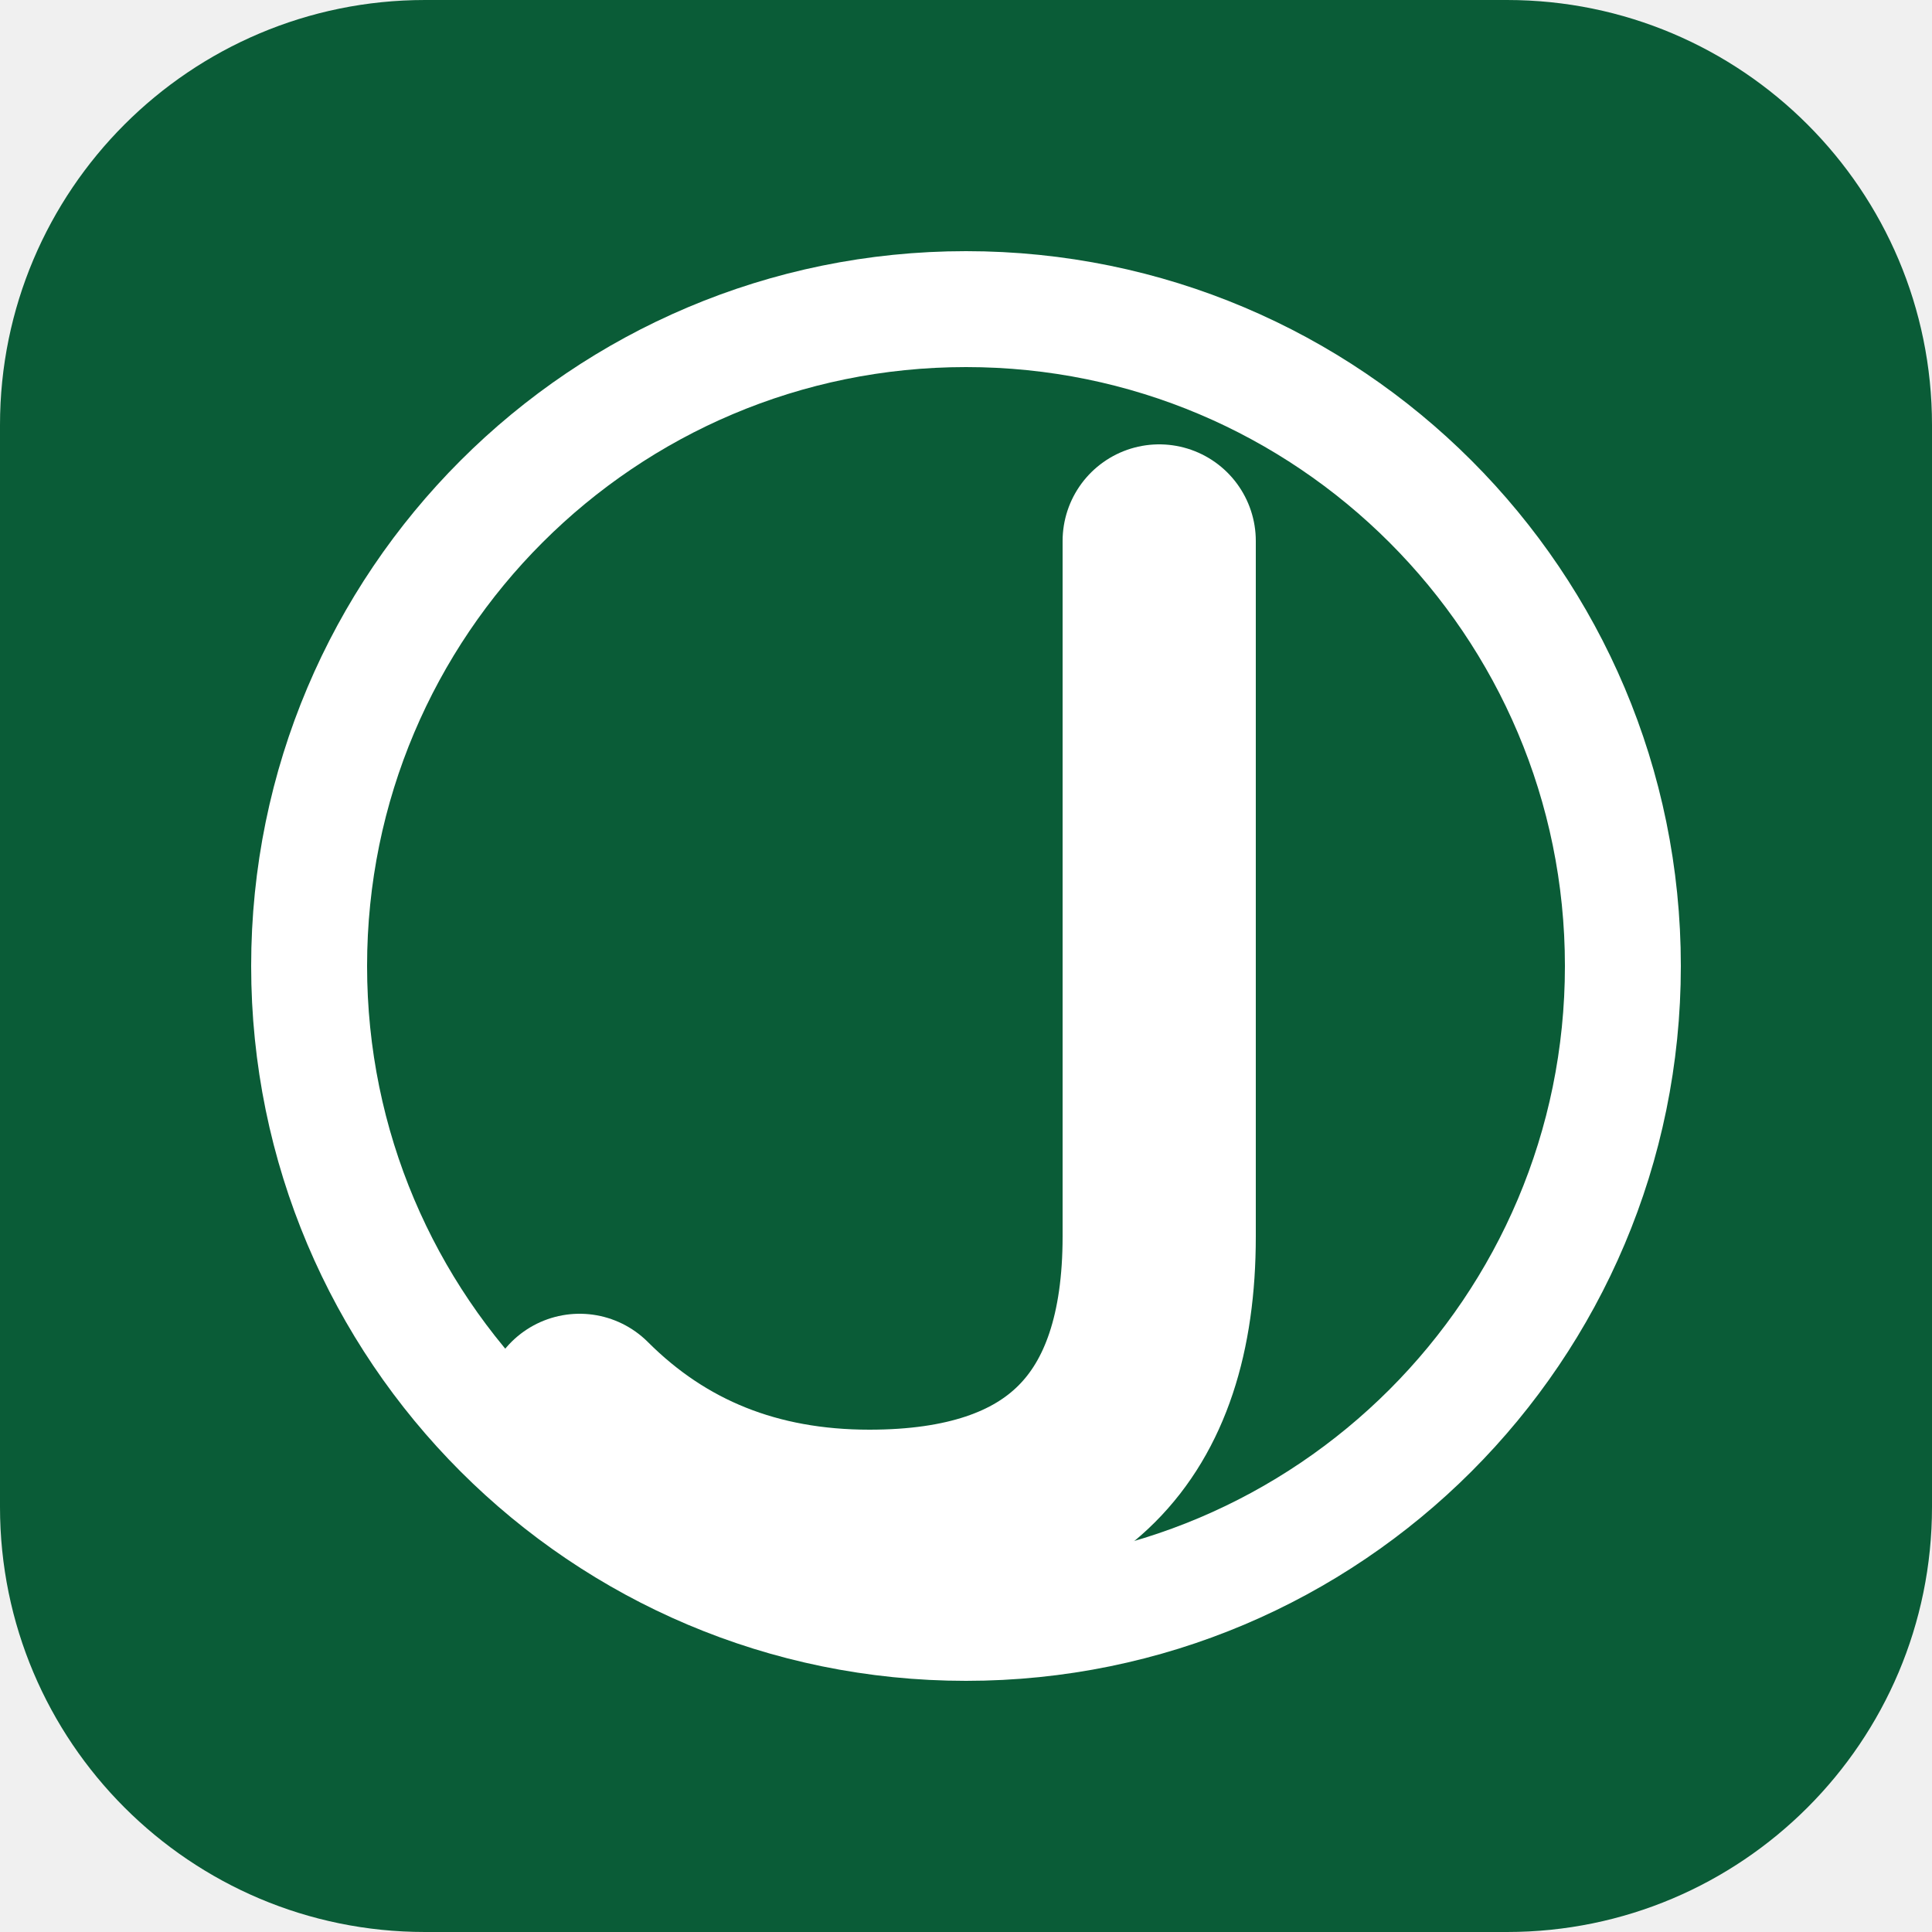
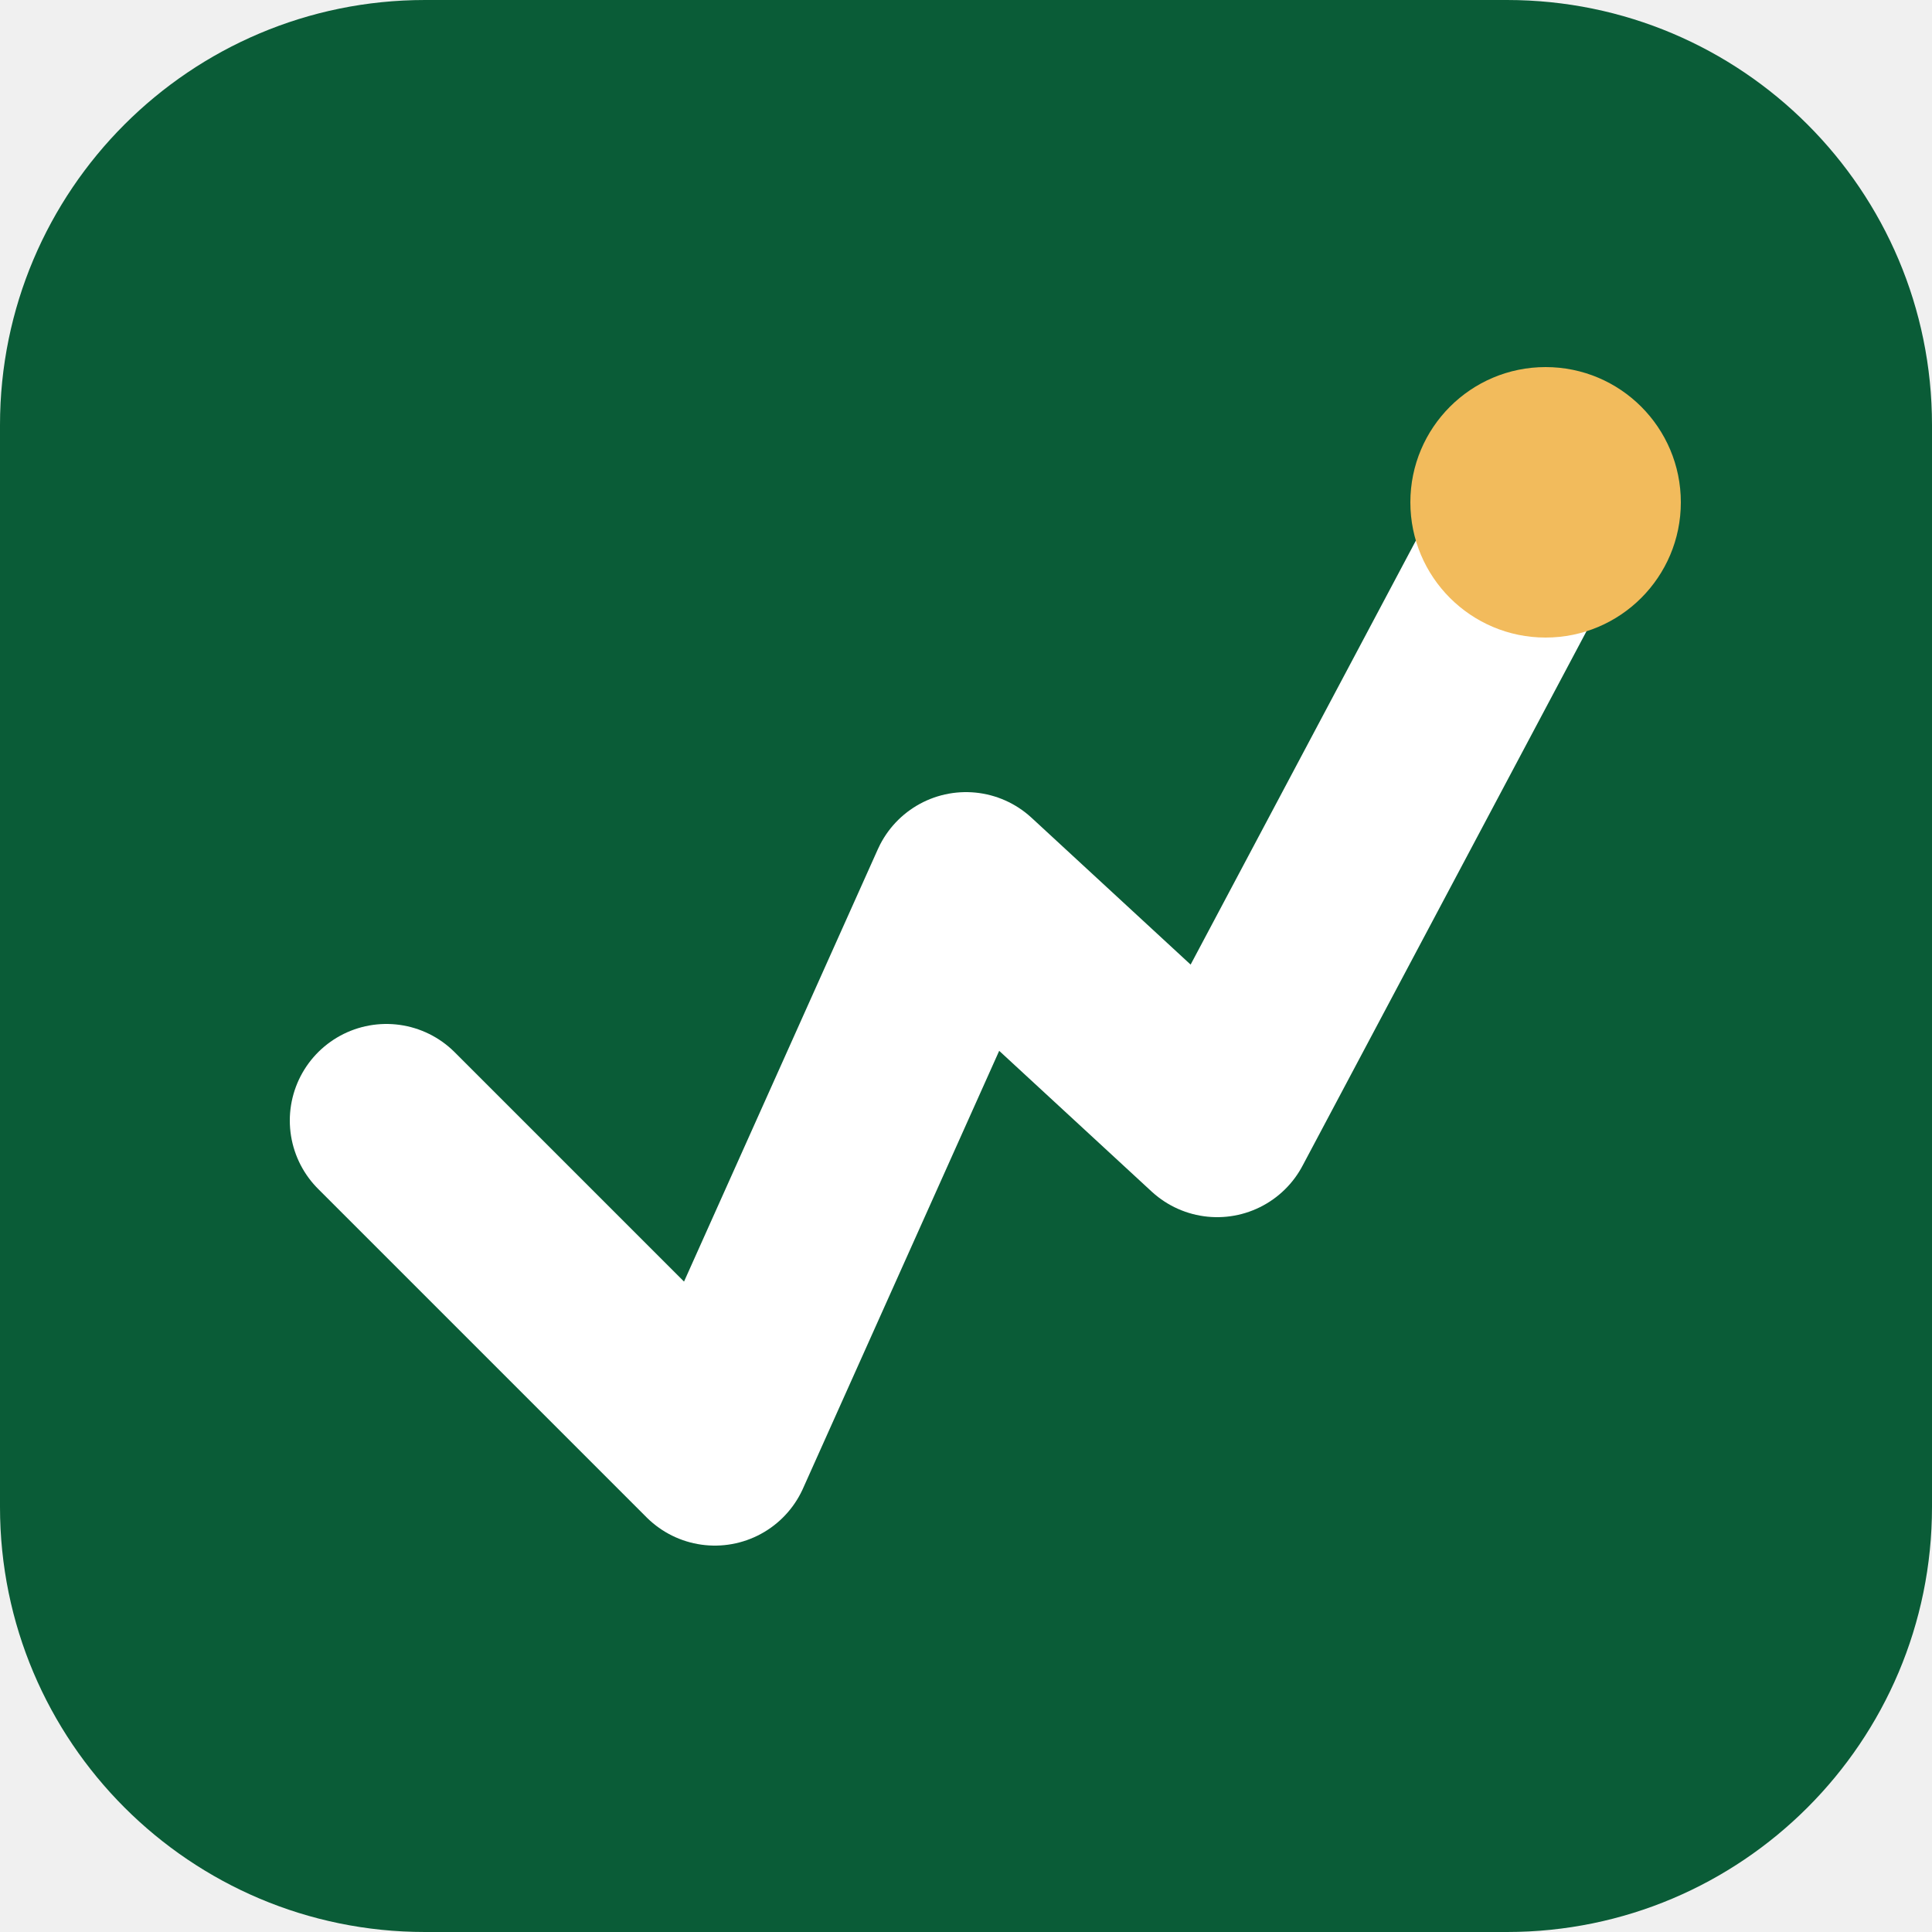
<svg xmlns="http://www.w3.org/2000/svg" viewBox="0 0 100 100" role="img" aria-label="JADsynq">
  <rect x="0" y="0" width="100" height="100" rx="22" fill="#0A5C37" />
-   <circle cx="50" cy="50" r="34" stroke="#ffffff" stroke-width="6" fill="none" />
-   <path d="M60,28 L60,64 Q60,79 45,79 Q36,79 30,73" stroke="#ffffff" stroke-width="10" stroke-linecap="round" stroke-linejoin="round" fill="none" />
+   <path d="M20,58 L37,75 L50,46 L63,58 L80,26" stroke="#ffffff" stroke-width="10" stroke-linecap="round" stroke-linejoin="round" fill="none" />
+   <circle cx="80" cy="26" r="7" fill="#F2BB5C" />
</svg>
